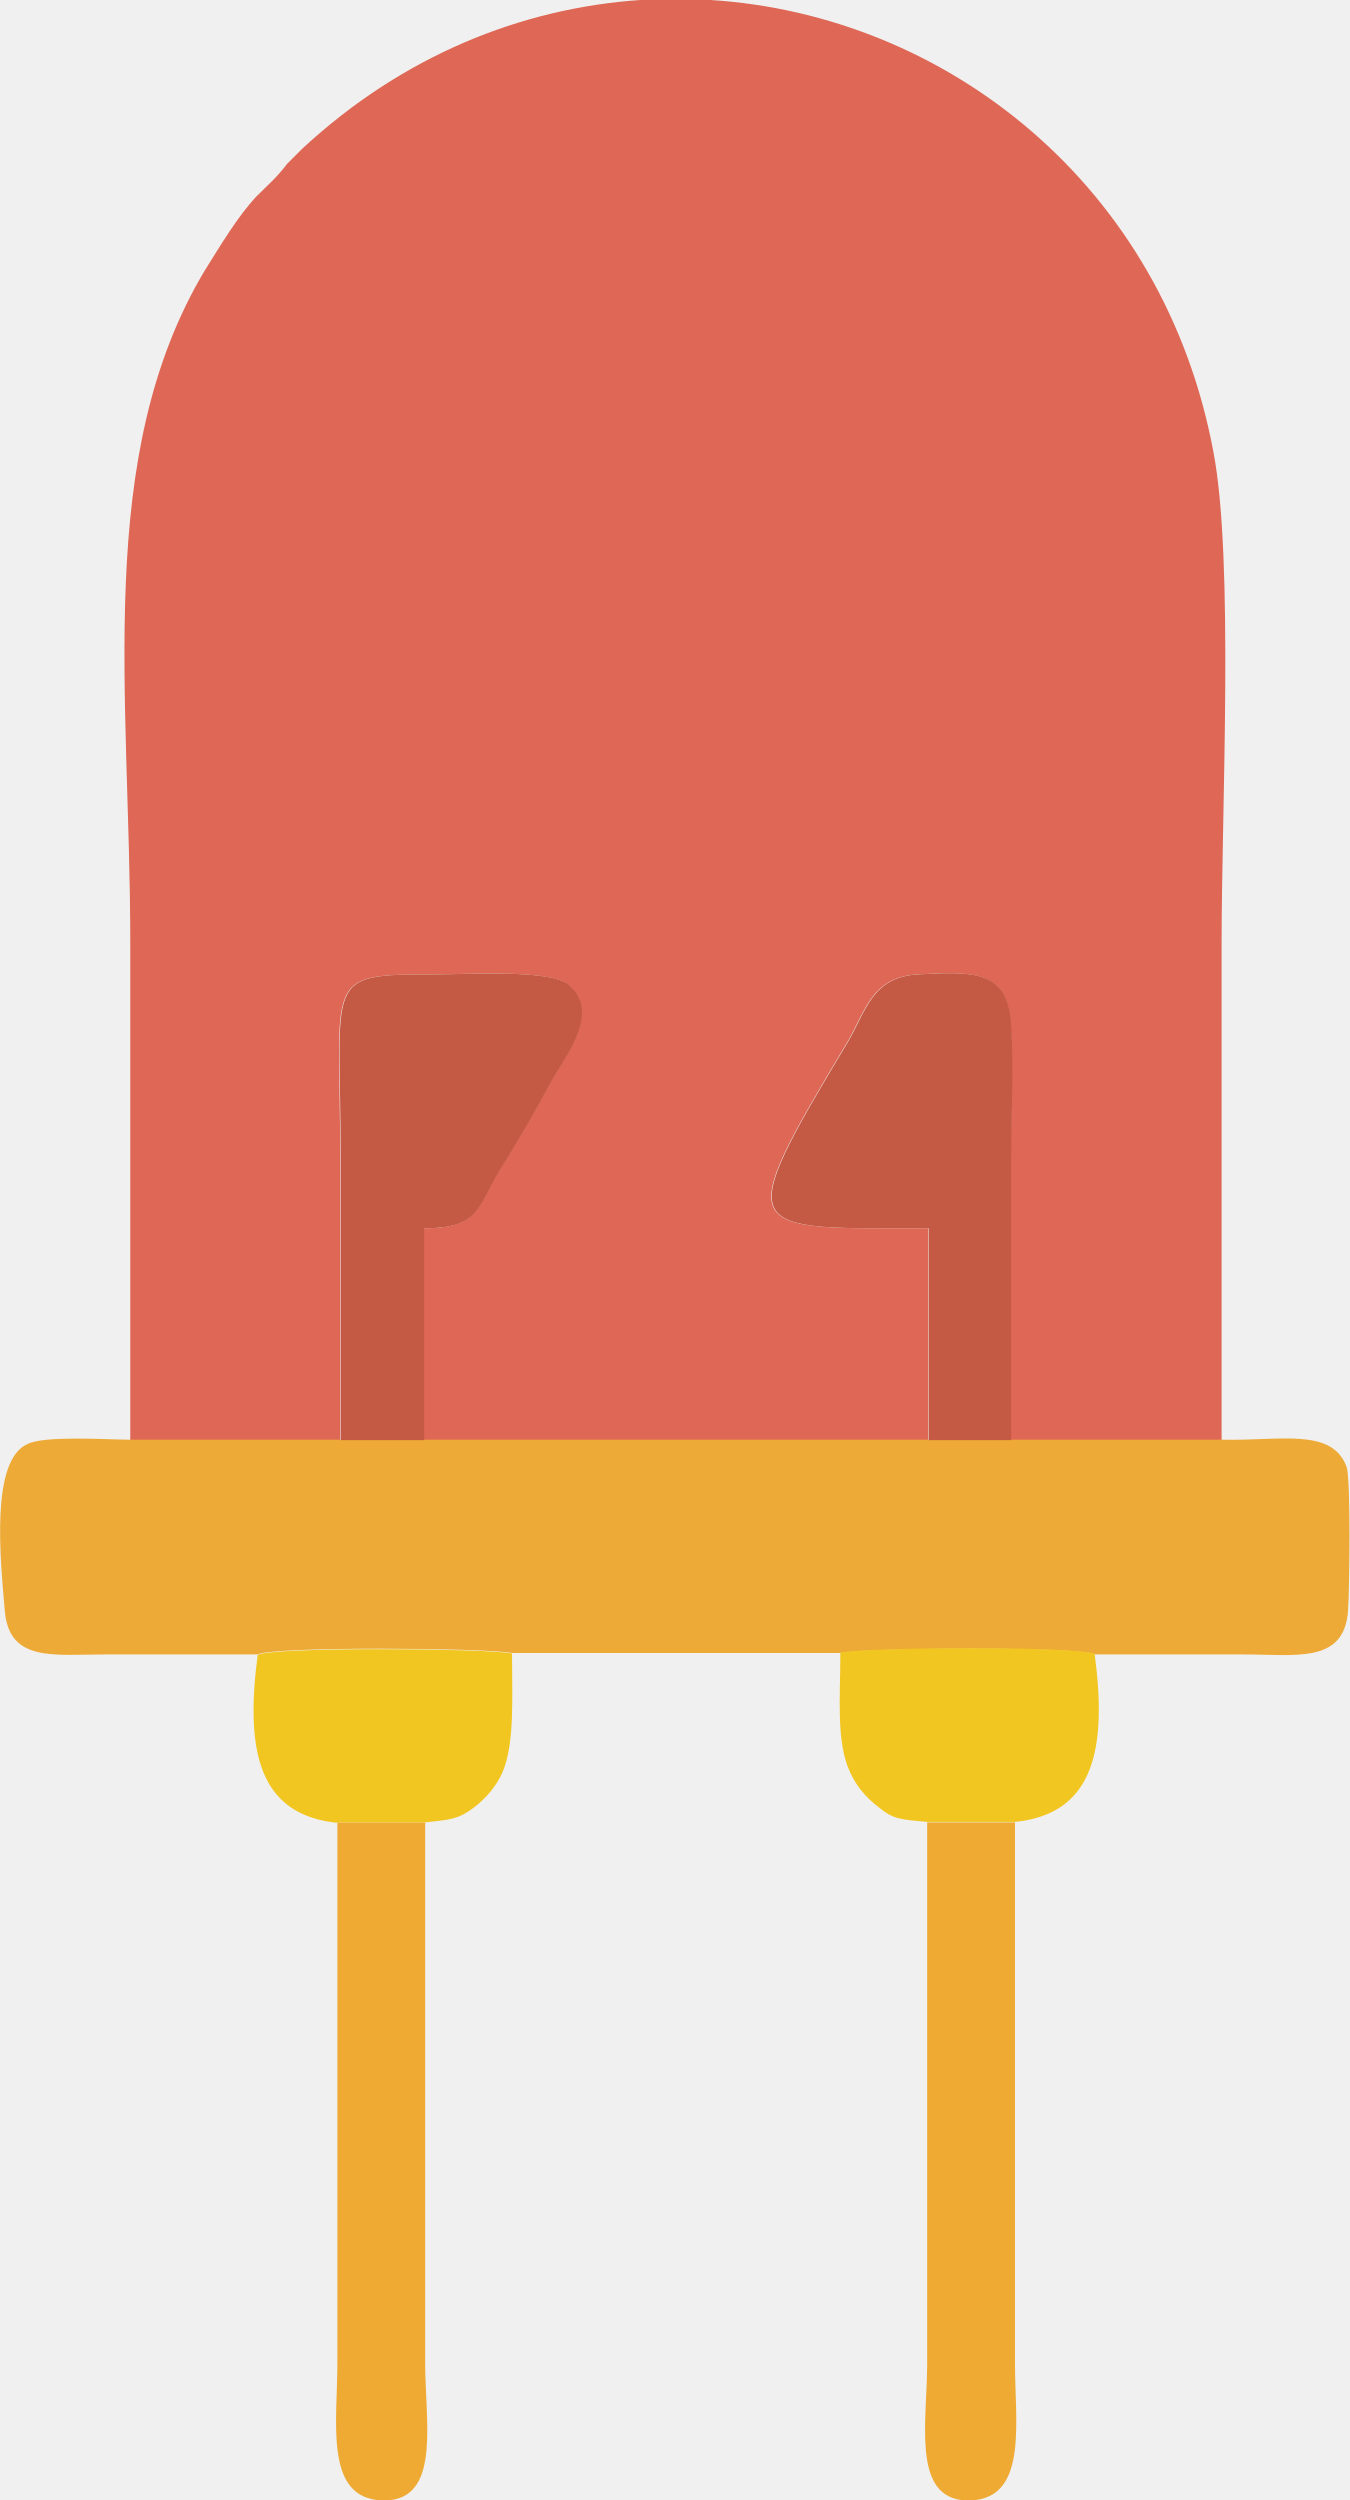
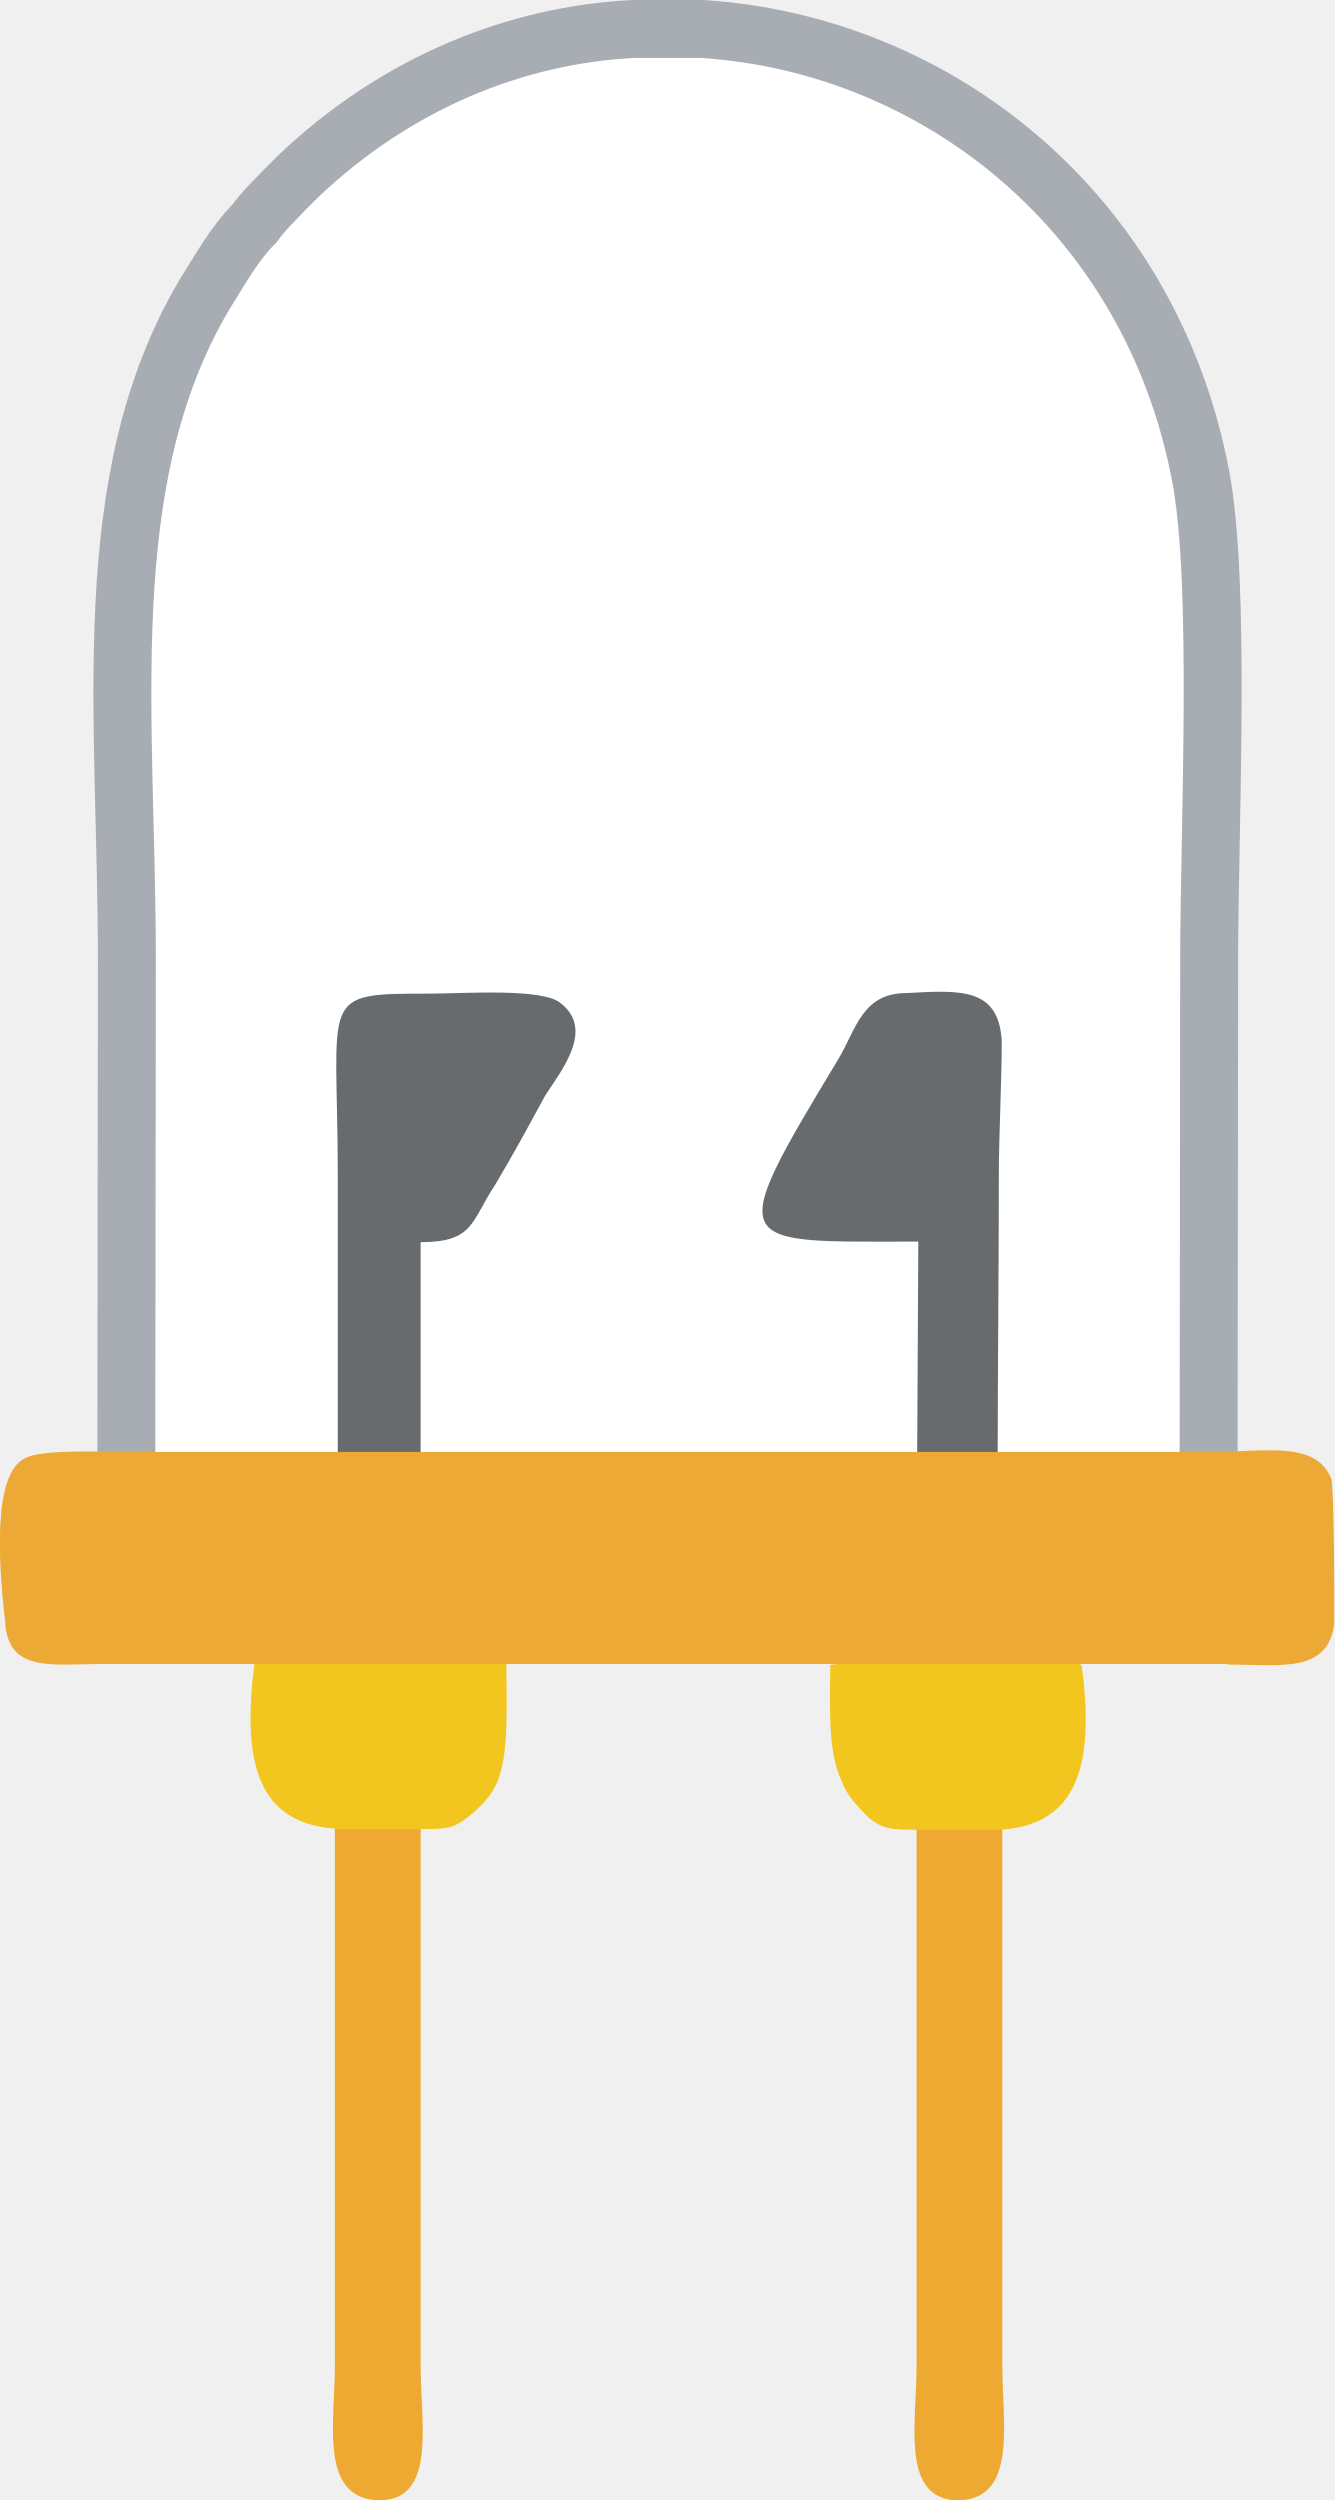
- <svg xmlns="http://www.w3.org/2000/svg" id="_Слой_2" data-name="Слой 2" viewBox="0 0 28.27 52.39">
+ <svg xmlns="http://www.w3.org/2000/svg" id="_Слой_2" data-name="Слой 2" viewBox="0 0 23.03 43.15">
  <defs>
    <style>
      .cls-1 {
-         fill: #de6855;
+         fill: #eea933;
      }

      .cls-1, .cls-2, .cls-3, .cls-4, .cls-5 {
        fill-rule: evenodd;
      }

      .cls-2 {
-         fill: #ea3;
+         fill: #f2c61f;
      }

      .cls-3 {
-         fill: #eeaa36;
+         fill: #fff;
+         stroke: #a8acb3;
+         stroke-miterlimit: 10;
      }

      .cls-4 {
-         fill: #f2c620;
+         fill: #676b6d;
      }

      .cls-5 {
-         fill: #c45944;
+         fill: #eda935;
      }
    </style>
  </defs>
-   <g id="_Слой_1-2" data-name="Слой 1">
+   <g id="led">
    <g>
-       <path class="cls-1" d="m13.42,0h1.47c4.93.31,9.5,3.87,10.54,9.48.43,2.26.17,7.47.17,10.28v10.42h-4.42v-5.84c0-.92.06-1.95,0-2.86-.06-1.17-.82-1.12-1.96-1.06-.96.06-1.08.77-1.47,1.43-2.44,4.07-2.21,3.89,1.7,3.89v4.44h-10.57v-4.44c1.16,0,1.11-.43,1.59-1.23.4-.63.74-1.23,1.08-1.86.31-.54,1.05-1.46.34-2.03-.43-.31-2.13-.2-2.78-.2-2.38,0-1.98.03-1.98,3.92v5.84H2.73v-10.42c0-5.21-.77-10.19,1.56-14.09.34-.54.68-1.12,1.08-1.55.26-.26.43-.4.65-.69l.31-.31C8.43,1.17,10.92.17,13.42,0h0Z" />
-       <path class="cls-3" d="m5.4,34.67c.31-.17,4.76-.14,5.33-.03h6.89c.54-.11,4.99-.14,5.33.03h3.09c1.13,0,2.13.2,2.21-.92.03-.43.06-2.72-.03-3.01-.31-.83-1.39-.54-2.61-.57H2.73c-.45,0-1.81-.09-2.15.09-.79.34-.57,2.43-.48,3.49.09,1.09,1.02.92,2.13.92h3.17Z" />
-       <path class="cls-5" d="m7.13,30.18h1.76v-4.44c1.16,0,1.11-.43,1.59-1.23.4-.63.74-1.23,1.08-1.86.31-.54,1.05-1.46.34-2.03-.43-.31-2.13-.2-2.78-.2-2.38,0-1.98.03-1.98,3.92v5.84h0Z" />
-       <path class="cls-5" d="m19.46,30.18h1.73v-5.84c0-.92.06-1.95,0-2.86-.06-1.17-.82-1.12-1.96-1.06-.96.06-1.08.77-1.47,1.43-2.44,4.07-2.21,3.89,1.7,3.89v4.44Z" />
-       <path class="cls-2" d="m8.91,38.19h-1.84v11.34c0,1.2-.26,2.72.82,2.86h.31c1.02-.14.71-1.69.71-2.86v-11.34Z" />
-       <path class="cls-2" d="m21.27,38.19h-1.84v11.34c0,1.17-.31,2.72.71,2.86h.31c1.08-.14.82-1.66.82-2.86v-11.34Z" />
-       <path class="cls-4" d="m17.61,34.64c0,.94-.09,1.86.2,2.49.14.31.34.54.6.74.31.26.48.26,1.02.31h1.84c1.67-.17,1.93-1.55,1.67-3.52-.34-.17-4.79-.14-5.33-.03h0Z" />
-       <path class="cls-4" d="m7.07,38.19h1.84c.54-.06.68-.06,1.02-.31.26-.2.48-.46.6-.74.26-.6.2-1.6.2-2.49-.57-.11-5.02-.14-5.33.03-.26,1.98,0,3.35,1.67,3.52h0Z" />
+       <path class="cls-3" d="m20.87,25.68H2.18c0-2.79.01-6.25.01-9.1,0-4.24-.56-8.27,1.33-11.48.26-.41.51-.88.87-1.24.15-.21.31-.36.51-.57l.26-.26c1.69-1.6,3.74-2.43,5.78-2.53h1.18c4.04.26,7.73,3.15,8.6,7.7.36,1.86.15,6.1.15,8.38,0,2.84-.01,6.3-.01,9.1" />
+       <path class="cls-4" d="m5.83,25.21h1.43v-3.77c.92,0,.87-.36,1.28-.98.31-.52.56-.98.87-1.55.26-.41.87-1.14.26-1.6-.31-.26-1.69-.16-2.25-.16-1.95,0-1.59,0-1.59,3.15" />
+       <path class="cls-4" d="m15.84,25.21h1.38c0-1.55.02-3.31.02-4.91,0-.72.05-1.6.05-2.33-.05-.93-.72-.88-1.64-.83-.77,0-.87.62-1.18,1.14-2,3.31-1.84,3.15,1.38,3.15l-.02,3.77Z" />
+       <path class="cls-1" d="m7.26,31.57h-1.48v9.25c0,.98-.26,2.22.67,2.33h.2c.87-.1.61-1.34.61-2.33v-9.25Z" />
+       <path class="cls-1" d="m17.3,31.57h-1.48v9.25c0,.98-.26,2.22.61,2.33h.2c.92-.1.67-1.34.67-2.33v-9.25Z" />
+       <path class="cls-2" d="m14.33,28.73c0,.72-.05,1.5.2,2.02.1.26.26.41.46.62.26.21.41.21.82.21h1.48c1.38-.1,1.59-1.24,1.38-2.84-.26-.16-3.89-.1-4.35,0h0Z" />
+       <path class="cls-2" d="m5.78,31.57h1.48c.41,0,.56,0,.82-.21.2-.16.41-.36.51-.62.2-.52.15-1.29.15-2.02-.46-.1-4.1-.16-4.35,0-.2,1.6,0,2.74,1.38,2.84h0Z" />
+       <path class="cls-5" d="m21.19,28.73c.92,0,1.74.16,1.84-.72,0-.36,0-2.22-.05-2.48-.26-.67-1.13-.47-2.1-.47H2.19c-.36,0-1.43-.05-1.74.1-.61.26-.46,1.96-.36,2.84.05.88.82.72,1.69.72h19.4Z" />
    </g>
  </g>
</svg>
